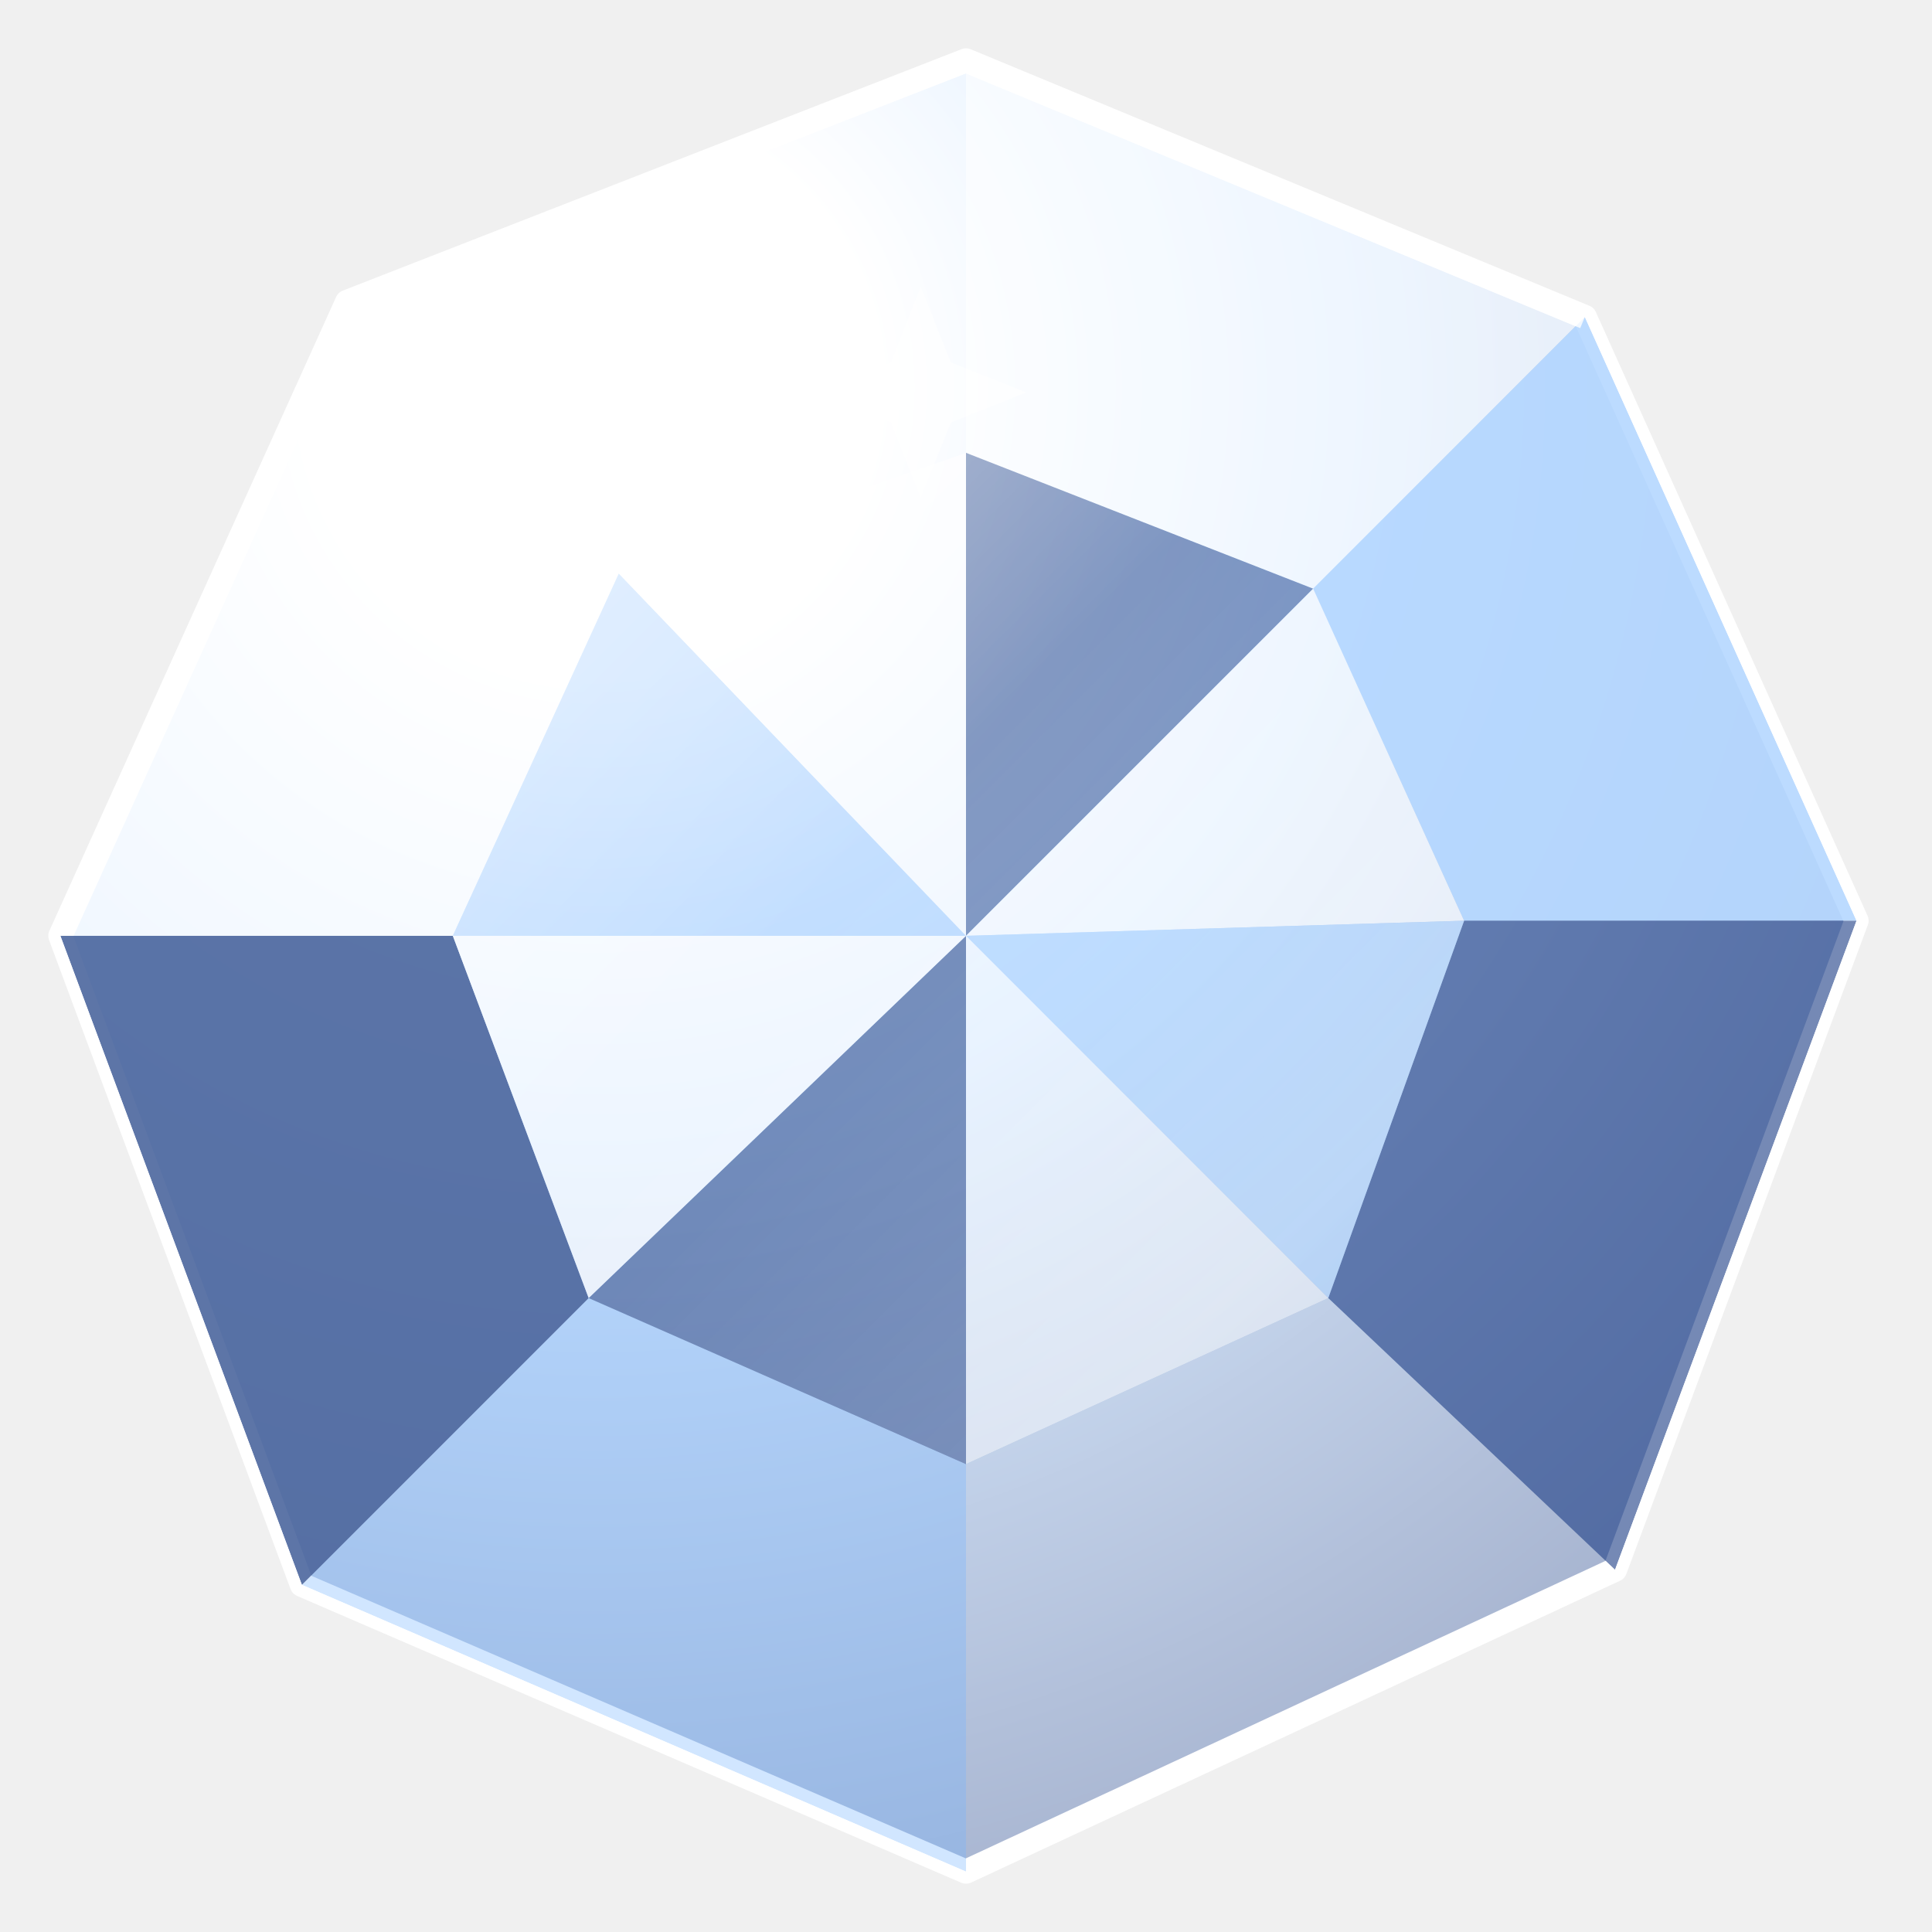
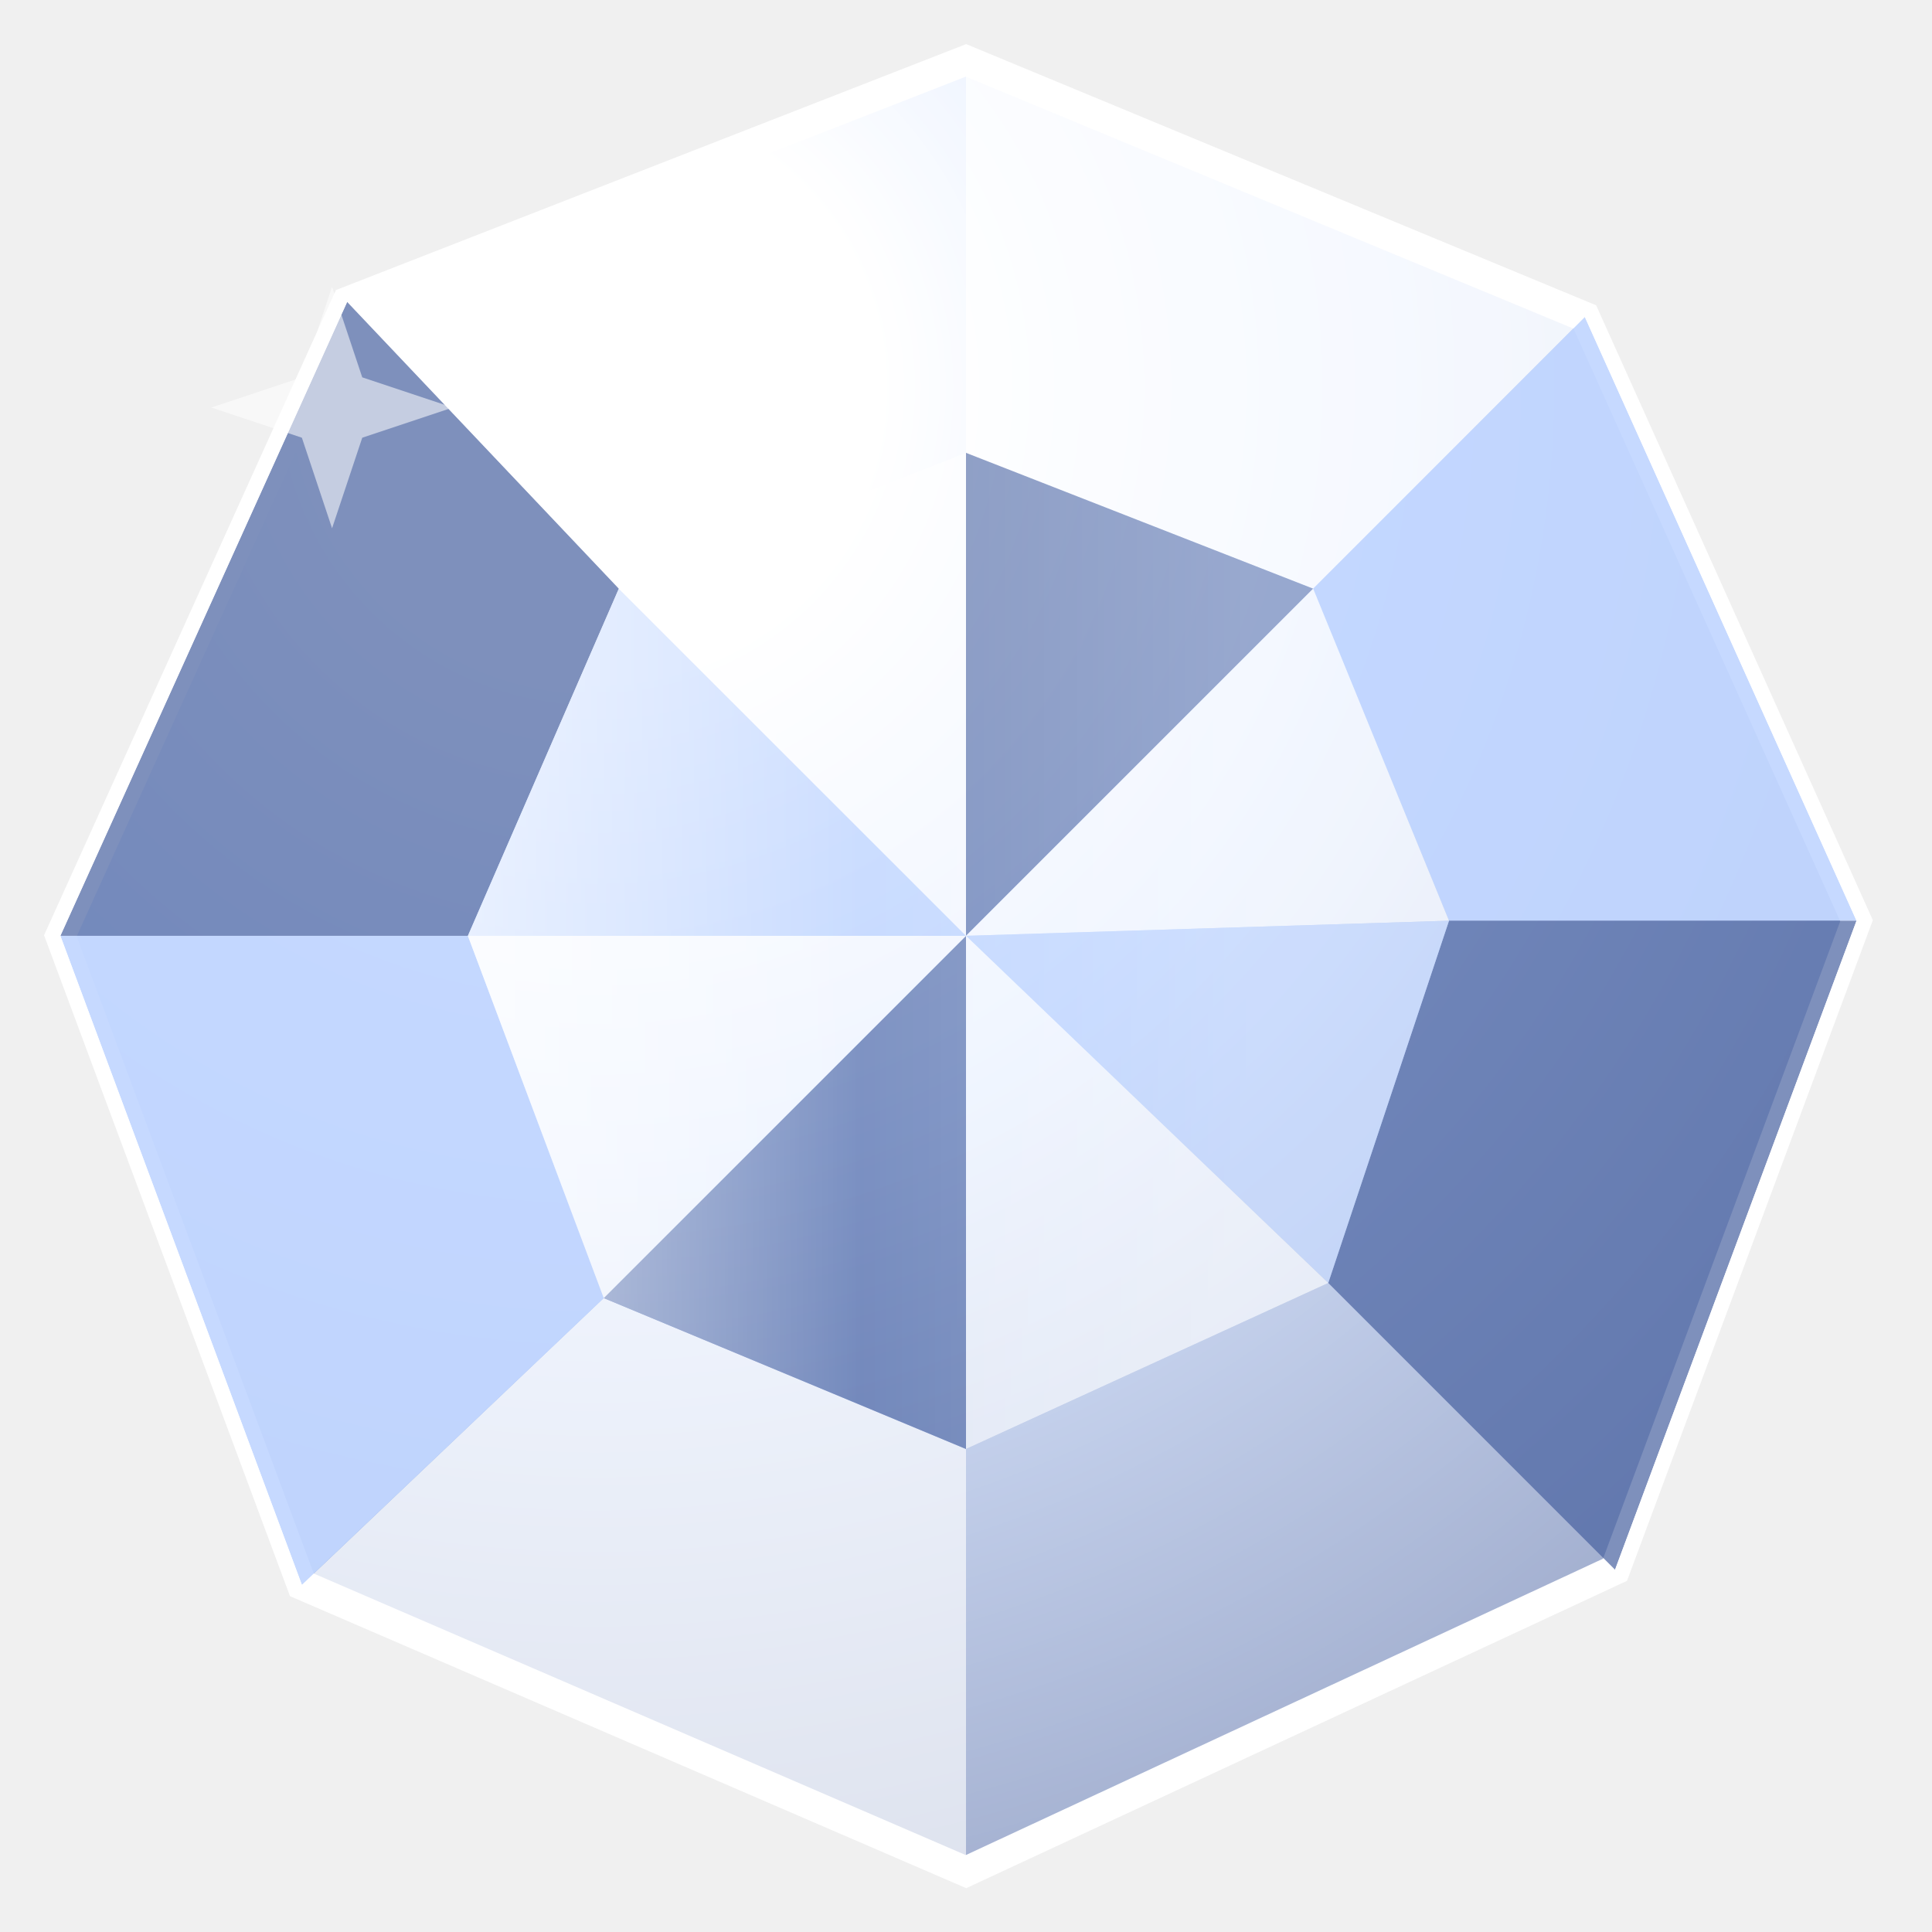
<svg xmlns="http://www.w3.org/2000/svg" viewBox="0 0 128 128">
  <defs>
-     <radialGradient id="shine" cx=".3" cy=".18" r=".88">
+     <radialGradient id="shine" cx="30%" cy="18%" r="88%">
      <stop stop-color="#fff" />
      <stop offset=".18" stop-color="#ffffff" />
-       <stop offset=".48" stop-color="#b8d9ff" />
-       <stop offset="1" stop-color="#536ca2" />
+       <stop offset=".5" stop-color="#c2d7ff" />
+       <stop offset="1" stop-color="#6277ad" />
    </radialGradient>
-     <linearGradient id="flash" x1="0" y1="0" x2="1" y2="1">
+     <linearGradient id="flash">
      <stop stop-color="#fff" stop-opacity=".8" />
      <stop offset=".4" stop-color="#fff" stop-opacity="0" />
      <stop offset=".8" stop-color="#fff" stop-opacity=".28" />
-       <stop offset="1" stop-color="#fff" stop-opacity="0" />
    </linearGradient>
    <clipPath id="cut">
      <polygon points="64,4 105,21 123,61 107,104 64,124 20,105 4,62 23,20" />
    </clipPath>
  </defs>
-   <polygon points="64,4 105,21 123,61 107,104 64,124 20,105 4,62 23,20" fill="url(#shine)" stroke="#ffffff" stroke-width="1.6" stroke-linejoin="round" />
+   <polygon points="64,4 105,21 123,61 107,104 64,124 20,105 4,62 23,20" fill="url(#shine)" stroke="#ffffff" stroke-width="2" />
  <g clip-path="url(#cut)">
-     <polygon points="64,4,105,21,87,39,64,30" fill="#fff" opacity="0.65" />
-     <polygon points="64,30,87,39,64,62" fill="#536ca2" opacity="0.65" />
-     <polygon points="105,21,123,61,97,61,87,39" fill="#b8d9ff" opacity="0.94" />
-     <polygon points="87,39,97,61,64,62" fill="#ffffff" opacity="0.75" />
-     <polygon points="123,61,107,104,88,86,97,61" fill="#536ca2" opacity="0.8" />
-     <polygon points="97,61,88,86,64,62" fill="#b8d9ff" opacity="0.75" />
-     <polygon points="107,104,64,124,64,97,88,86" fill="#ffffff" opacity="0.48" />
-     <polygon points="88,86,64,97,64,62" fill="#fff" opacity="0.65" />
-     <polygon points="64,124,20,105,39,86,64,97" fill="#b8d9ff" opacity="0.65" />
-     <polygon points="64,97,39,86,64,62" fill="#536ca2" opacity="0.75" />
-     <polygon points="20,105,4,62,30,62,39,86" fill="#536ca2" opacity="0.94" />
-     <polygon points="39,86,30,62,64,62" fill="#ffffff" opacity="0.75" />
-     <polygon points="4,62,23,20,41,38,30,62" fill="#ffffff" opacity="0.8" />
-     <polygon points="30,62,41,38,64,62" fill="#b8d9ff" opacity="0.65" />
-     <polygon points="23,20,64,4,64,30,41,38" fill="#fff" opacity="0.48" />
-     <polygon points="41,38,64,30,64,62" fill="#fff" opacity="0.75" />
-     <polygon points="64,30 87,39 97,61 88,86 64,97 39,86 30,62 41,38" fill="url(#flash)" opacity=".6" />
-     <path d="M64,4L105,21L87,39L64,30Z" fill="#fff" opacity=".32" />
-     <path d="M23,20L64,4L105,21" fill="none" stroke="#fff" stroke-opacity=".8" stroke-width="1.6" />
+     <polygon points="64,4,105,21,87,39,64,30" fill="#ffffff" opacity="0.78" />
+     <polygon points="64,30,87,39,64,62" fill="#6277ad" opacity=".73" />
+     <polygon points="105,21,123,61,96,61,87,39" fill="#c2d7ff" opacity="0.94" />
+     <polygon points="87,39,96,61,64,62" fill="#ffffff" opacity=".73" />
+     <polygon points="123,61,107,104,88,85,96,61" fill="#6277ad" opacity="0.82" />
+     <polygon points="96,61,88,85,64,62" fill="#c2d7ff" opacity=".73" />
+     <polygon points="107,104,64,124,64,96,88,85" fill="#fff" opacity="0.4" />
+     <polygon points="88,85,64,96,64,62" fill="#fff" opacity=".73" />
+     <polygon points="64,124,20,105,40,86,64,96" fill="#ffffff" opacity="0.78" />
+     <polygon points="64,96,40,86,64,62" fill="#6277ad" opacity=".73" />
+     <polygon points="20,105,4,62,31,62,40,86" fill="#c2d7ff" opacity="0.94" />
+     <polygon points="40,86,31,62,64,62" fill="#ffffff" opacity=".73" />
+     <polygon points="4,62,23,20,41,39,31,62" fill="#6277ad" opacity="0.82" />
+     <polygon points="31,62,41,39,64,62" fill="#c2d7ff" opacity=".73" />
+     <polygon points="23,20,64,4,64,30,41,39" fill="#fff" opacity="0.4" />
+     <polygon points="41,39,64,30,64,62" fill="#fff" opacity=".73" />
+     <polygon points="64,30 87,39 96,61 88,85 64,96 40,86 31,62 41,39" fill="url(#flash)" opacity=".7" />
+     <path d="M64,4L105,21L87,39L64,30Z" fill="#fff" opacity=".3" />
  </g>
-   <path d="M59 24l2-5 2 5 5 2-5 2-2 5-2-5-5-2Z" fill="#fff" opacity=".5" />
+   <path d="M20 25l2-6 2 6 6 2-6 2-2 6-2-6-6-2Z" fill="#fff" opacity=".55" />
</svg>
